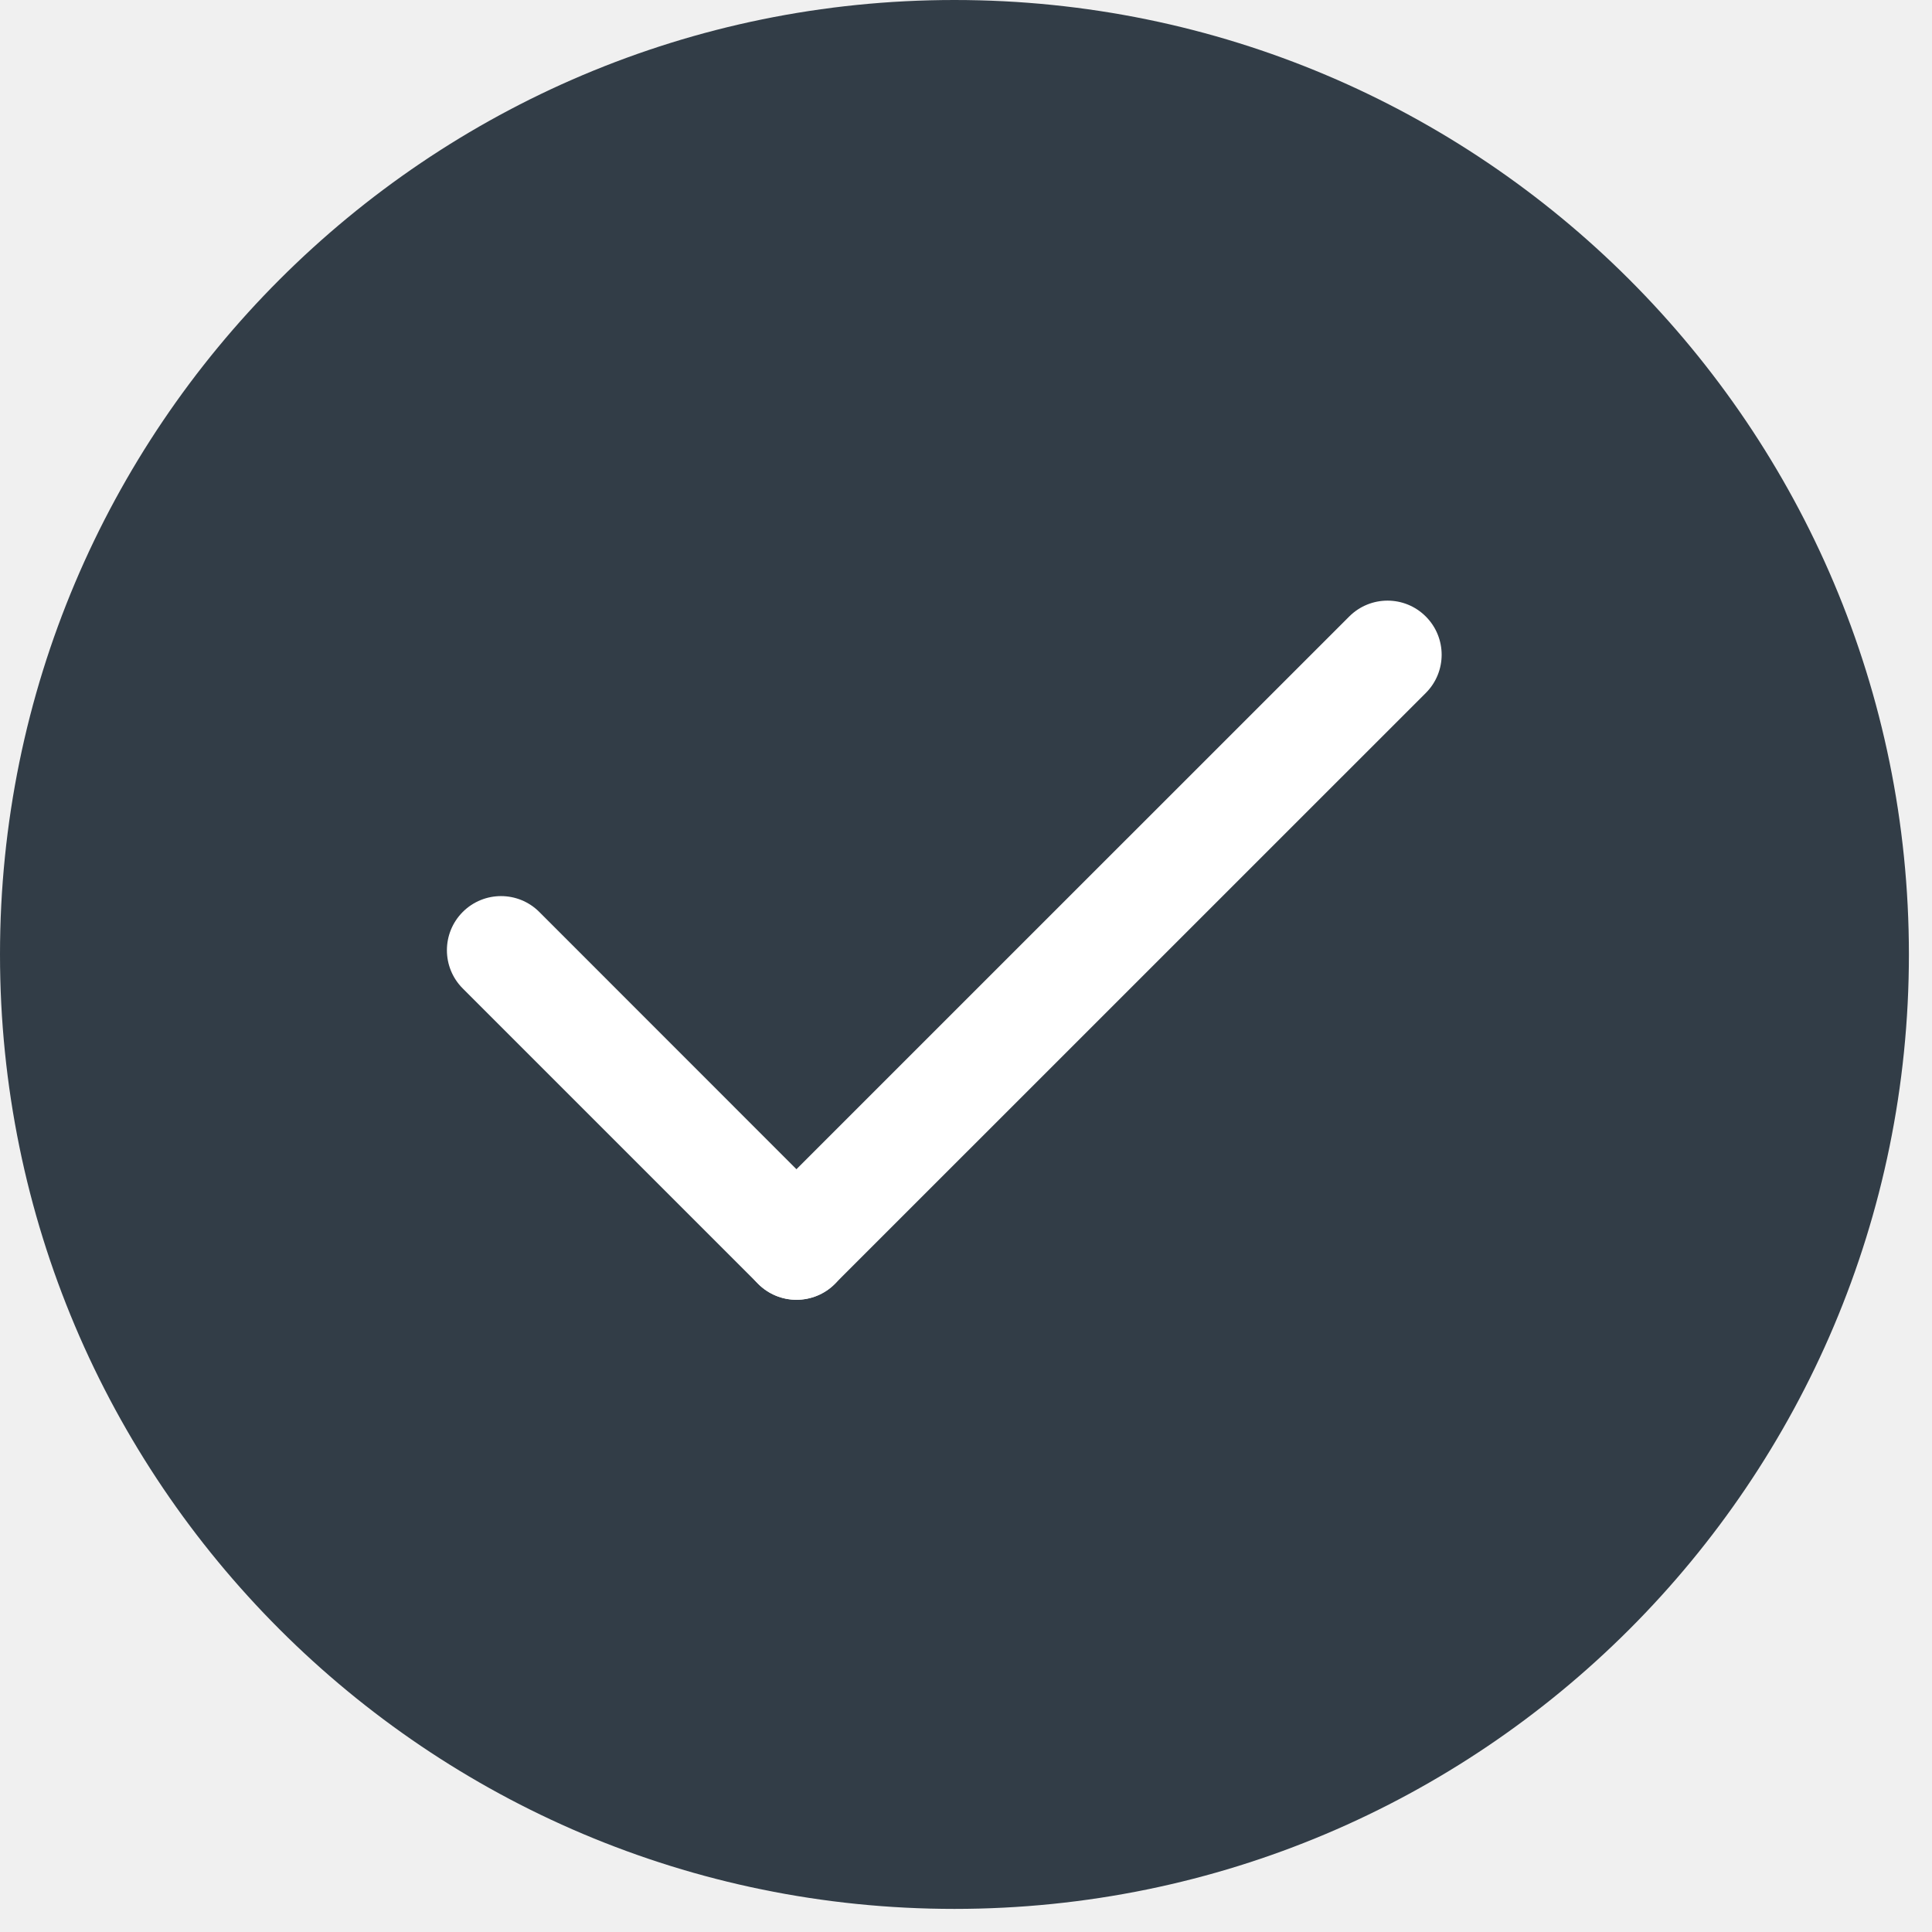
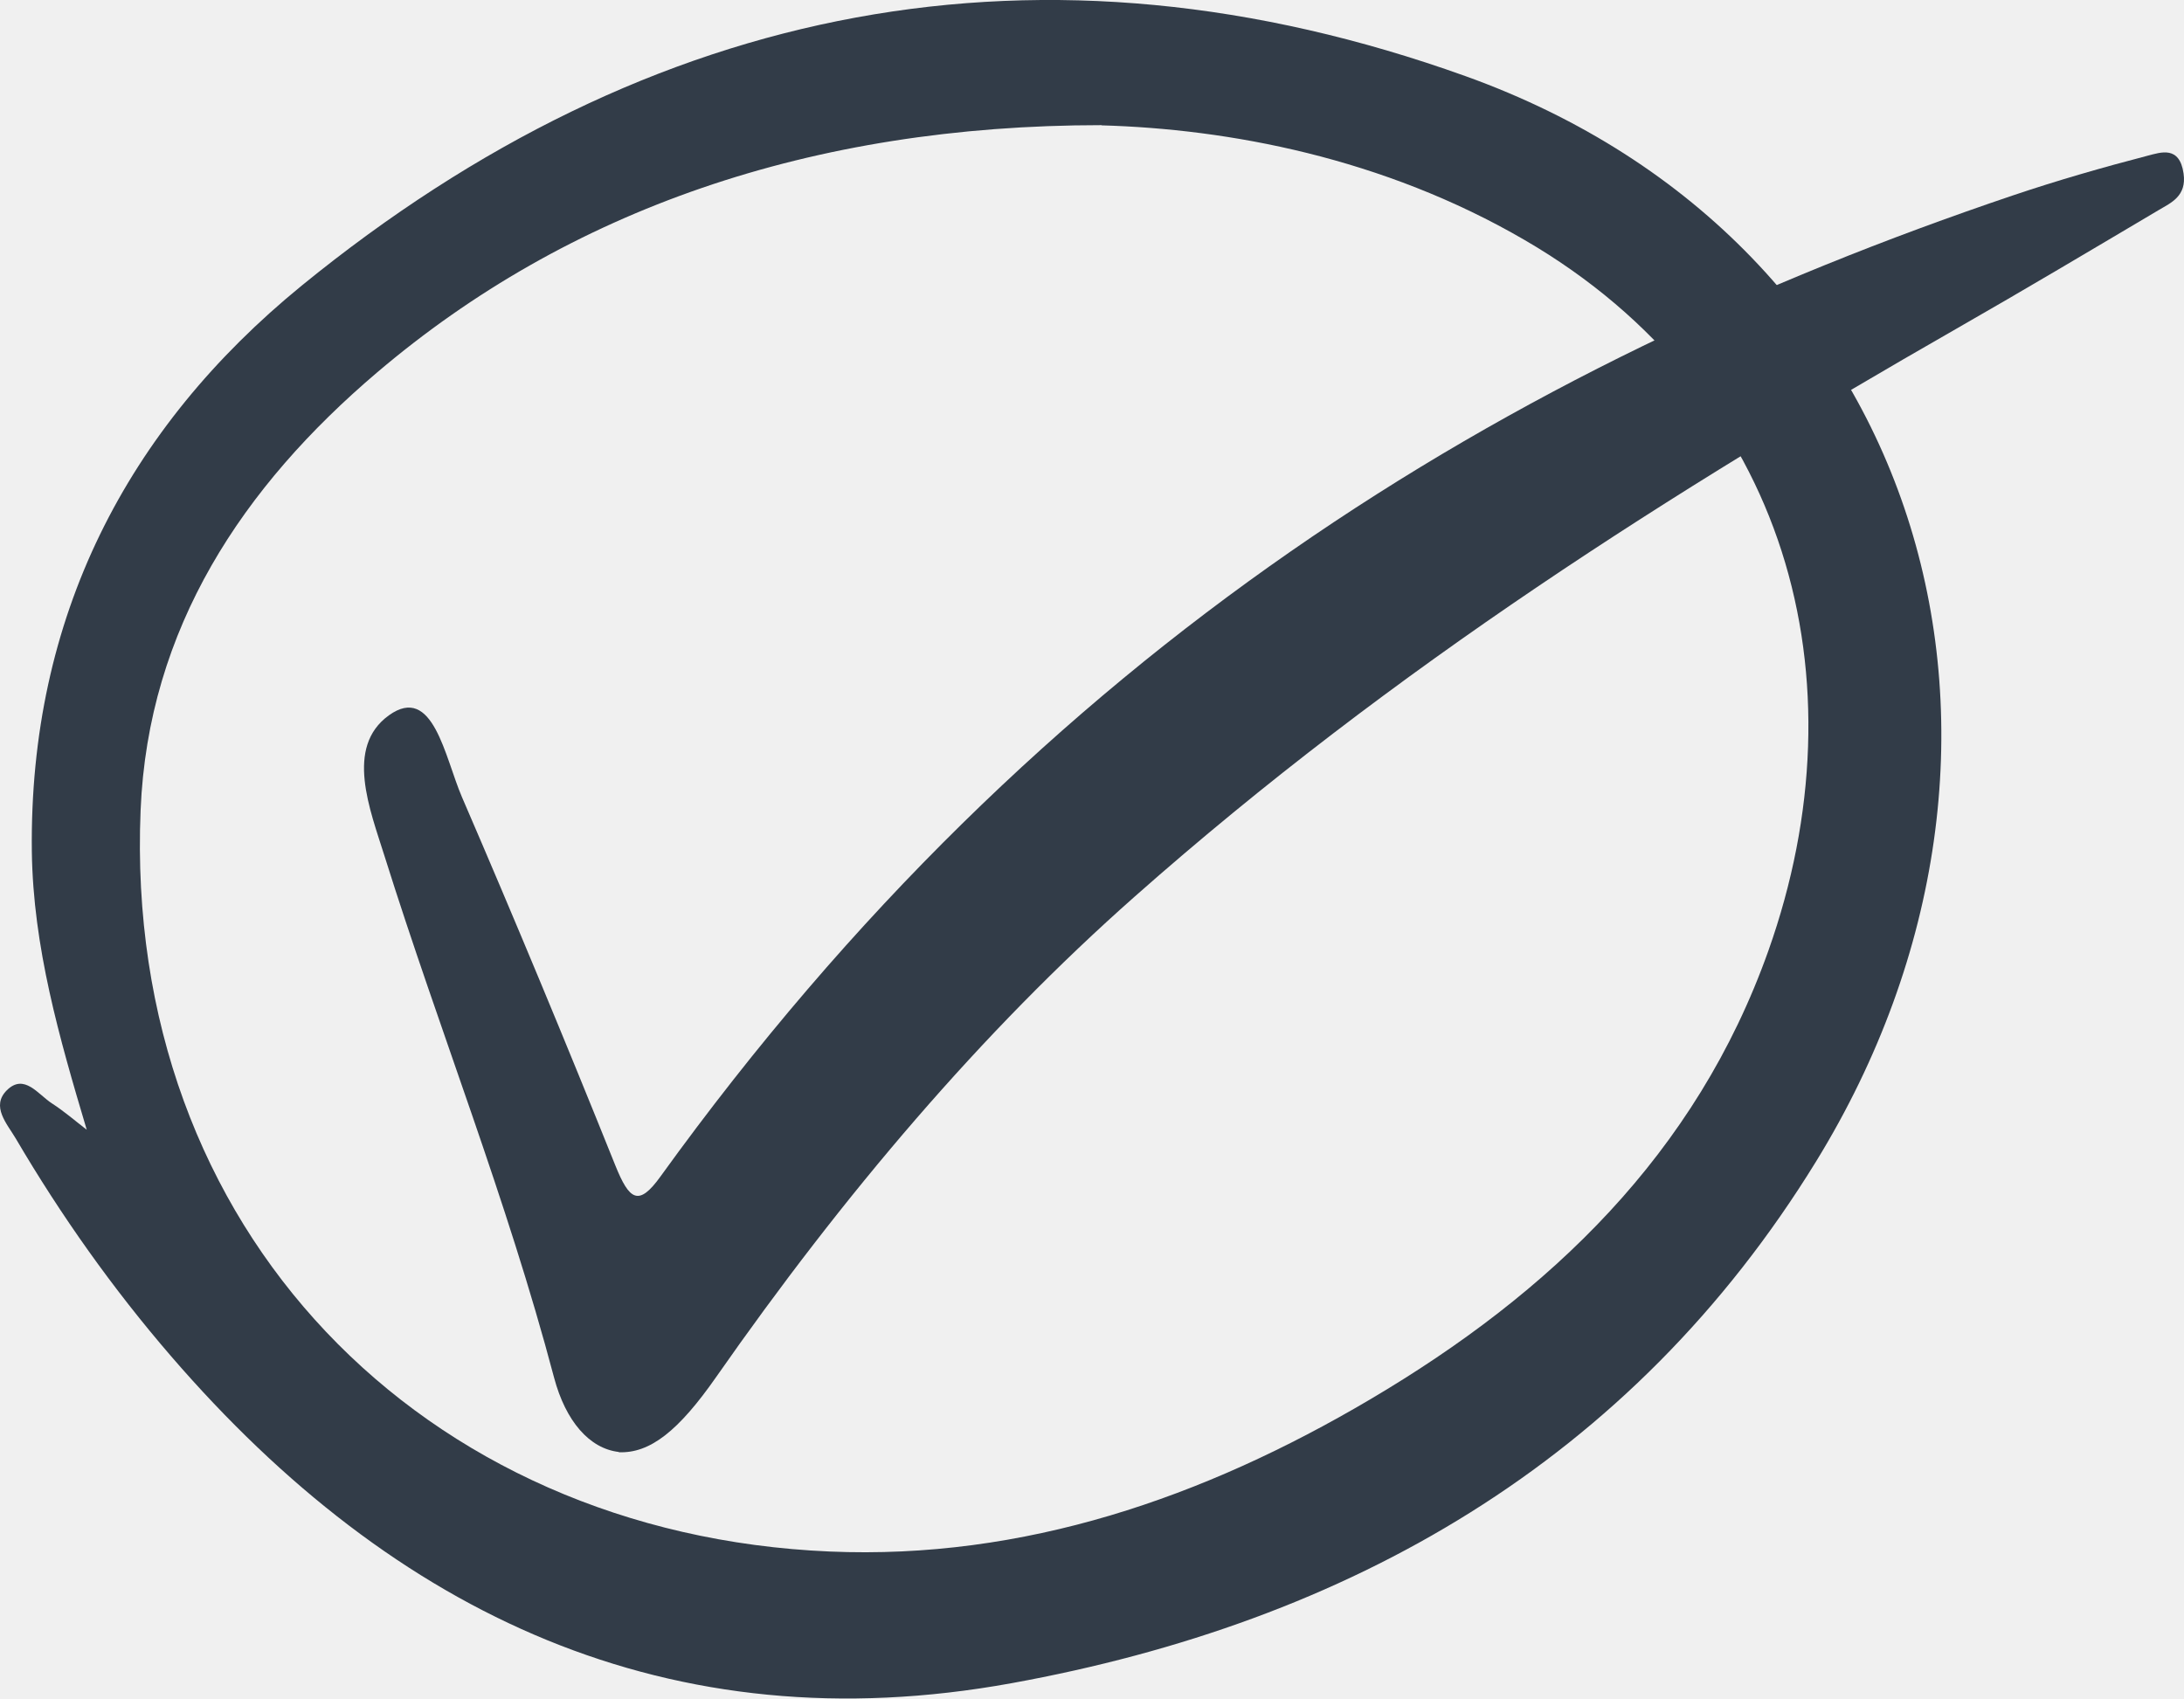
- <svg xmlns="http://www.w3.org/2000/svg" width="46" height="46" viewBox="0 0 46 46" fill="none">
-   <circle cx="22.725" cy="22.725" r="22.725" fill="#323D47" />
-   <path d="M18.963 30.947C18.633 30.947 18.304 30.82 18.053 30.57L11.018 23.535C10.515 23.032 10.515 22.217 11.018 21.713C11.522 21.21 12.337 21.21 12.84 21.713L19.875 28.751C20.379 29.254 20.379 30.069 19.875 30.573C19.622 30.823 19.292 30.947 18.963 30.947Z" fill="white" />
-   <path d="M18.963 30.947C18.633 30.947 18.304 30.82 18.053 30.57C17.549 30.066 17.549 29.252 18.053 28.748L32.125 14.678C32.629 14.175 33.444 14.175 33.947 14.678C34.451 15.182 34.451 15.997 33.947 16.5L19.875 30.57C19.622 30.823 19.292 30.947 18.963 30.947Z" fill="white" />
+ <svg xmlns="http://www.w3.org/2000/svg" width="45" height="35" viewBox="0 0 45 35" fill="none">
+   <path d="M1.786 23.276C1.221 21.382 0.682 19.51 0.656 17.546C0.598 12.727 2.606 8.832 6.217 5.885C13.399 0.029 21.496 -1.55 30.19 1.567C39.77 5.003 42.653 15.418 37.42 23.932C33.605 30.136 27.778 33.424 20.844 34.684C13.811 35.963 8.134 33.287 3.528 27.95C2.325 26.556 1.261 25.055 0.325 23.461C0.143 23.154 -0.189 22.798 0.139 22.468C0.5 22.108 0.788 22.557 1.072 22.738C1.32 22.898 1.546 23.094 1.782 23.276H1.786ZM22.698 2.579C16.708 2.579 11.708 4.329 7.773 7.672C5.007 10.022 3.05 12.942 2.897 16.697C2.54 25.355 8.717 31.612 17.094 31.971C21.088 32.142 24.794 30.867 28.233 28.835C31.936 26.649 34.946 23.784 36.436 19.592C38.422 13.999 36.851 8.109 31.418 4.948C28.489 3.243 25.304 2.657 22.698 2.583V2.579Z" fill="#323C48" />
+   <path d="M12.754 29.92C12.145 29.852 11.655 29.284 11.417 28.39C10.437 24.682 9.057 21.252 7.926 17.65C7.623 16.682 7.101 15.399 8.012 14.741C8.924 14.084 9.165 15.604 9.518 16.424C10.599 18.928 11.651 21.457 12.678 24.014C12.97 24.739 13.161 24.866 13.611 24.24C21.477 13.337 31.087 7.536 41.471 4.028C42.393 3.717 43.326 3.449 44.256 3.207C44.523 3.139 44.908 2.997 44.991 3.575C45.059 4.043 44.728 4.18 44.49 4.322C43.096 5.148 41.701 5.979 40.303 6.778C34.481 10.113 28.748 13.726 23.38 18.475C20.227 21.263 17.384 24.613 14.757 28.374C13.979 29.489 13.392 29.952 12.747 29.925L12.754 29.92Z" fill="#323C48" />
</svg>
